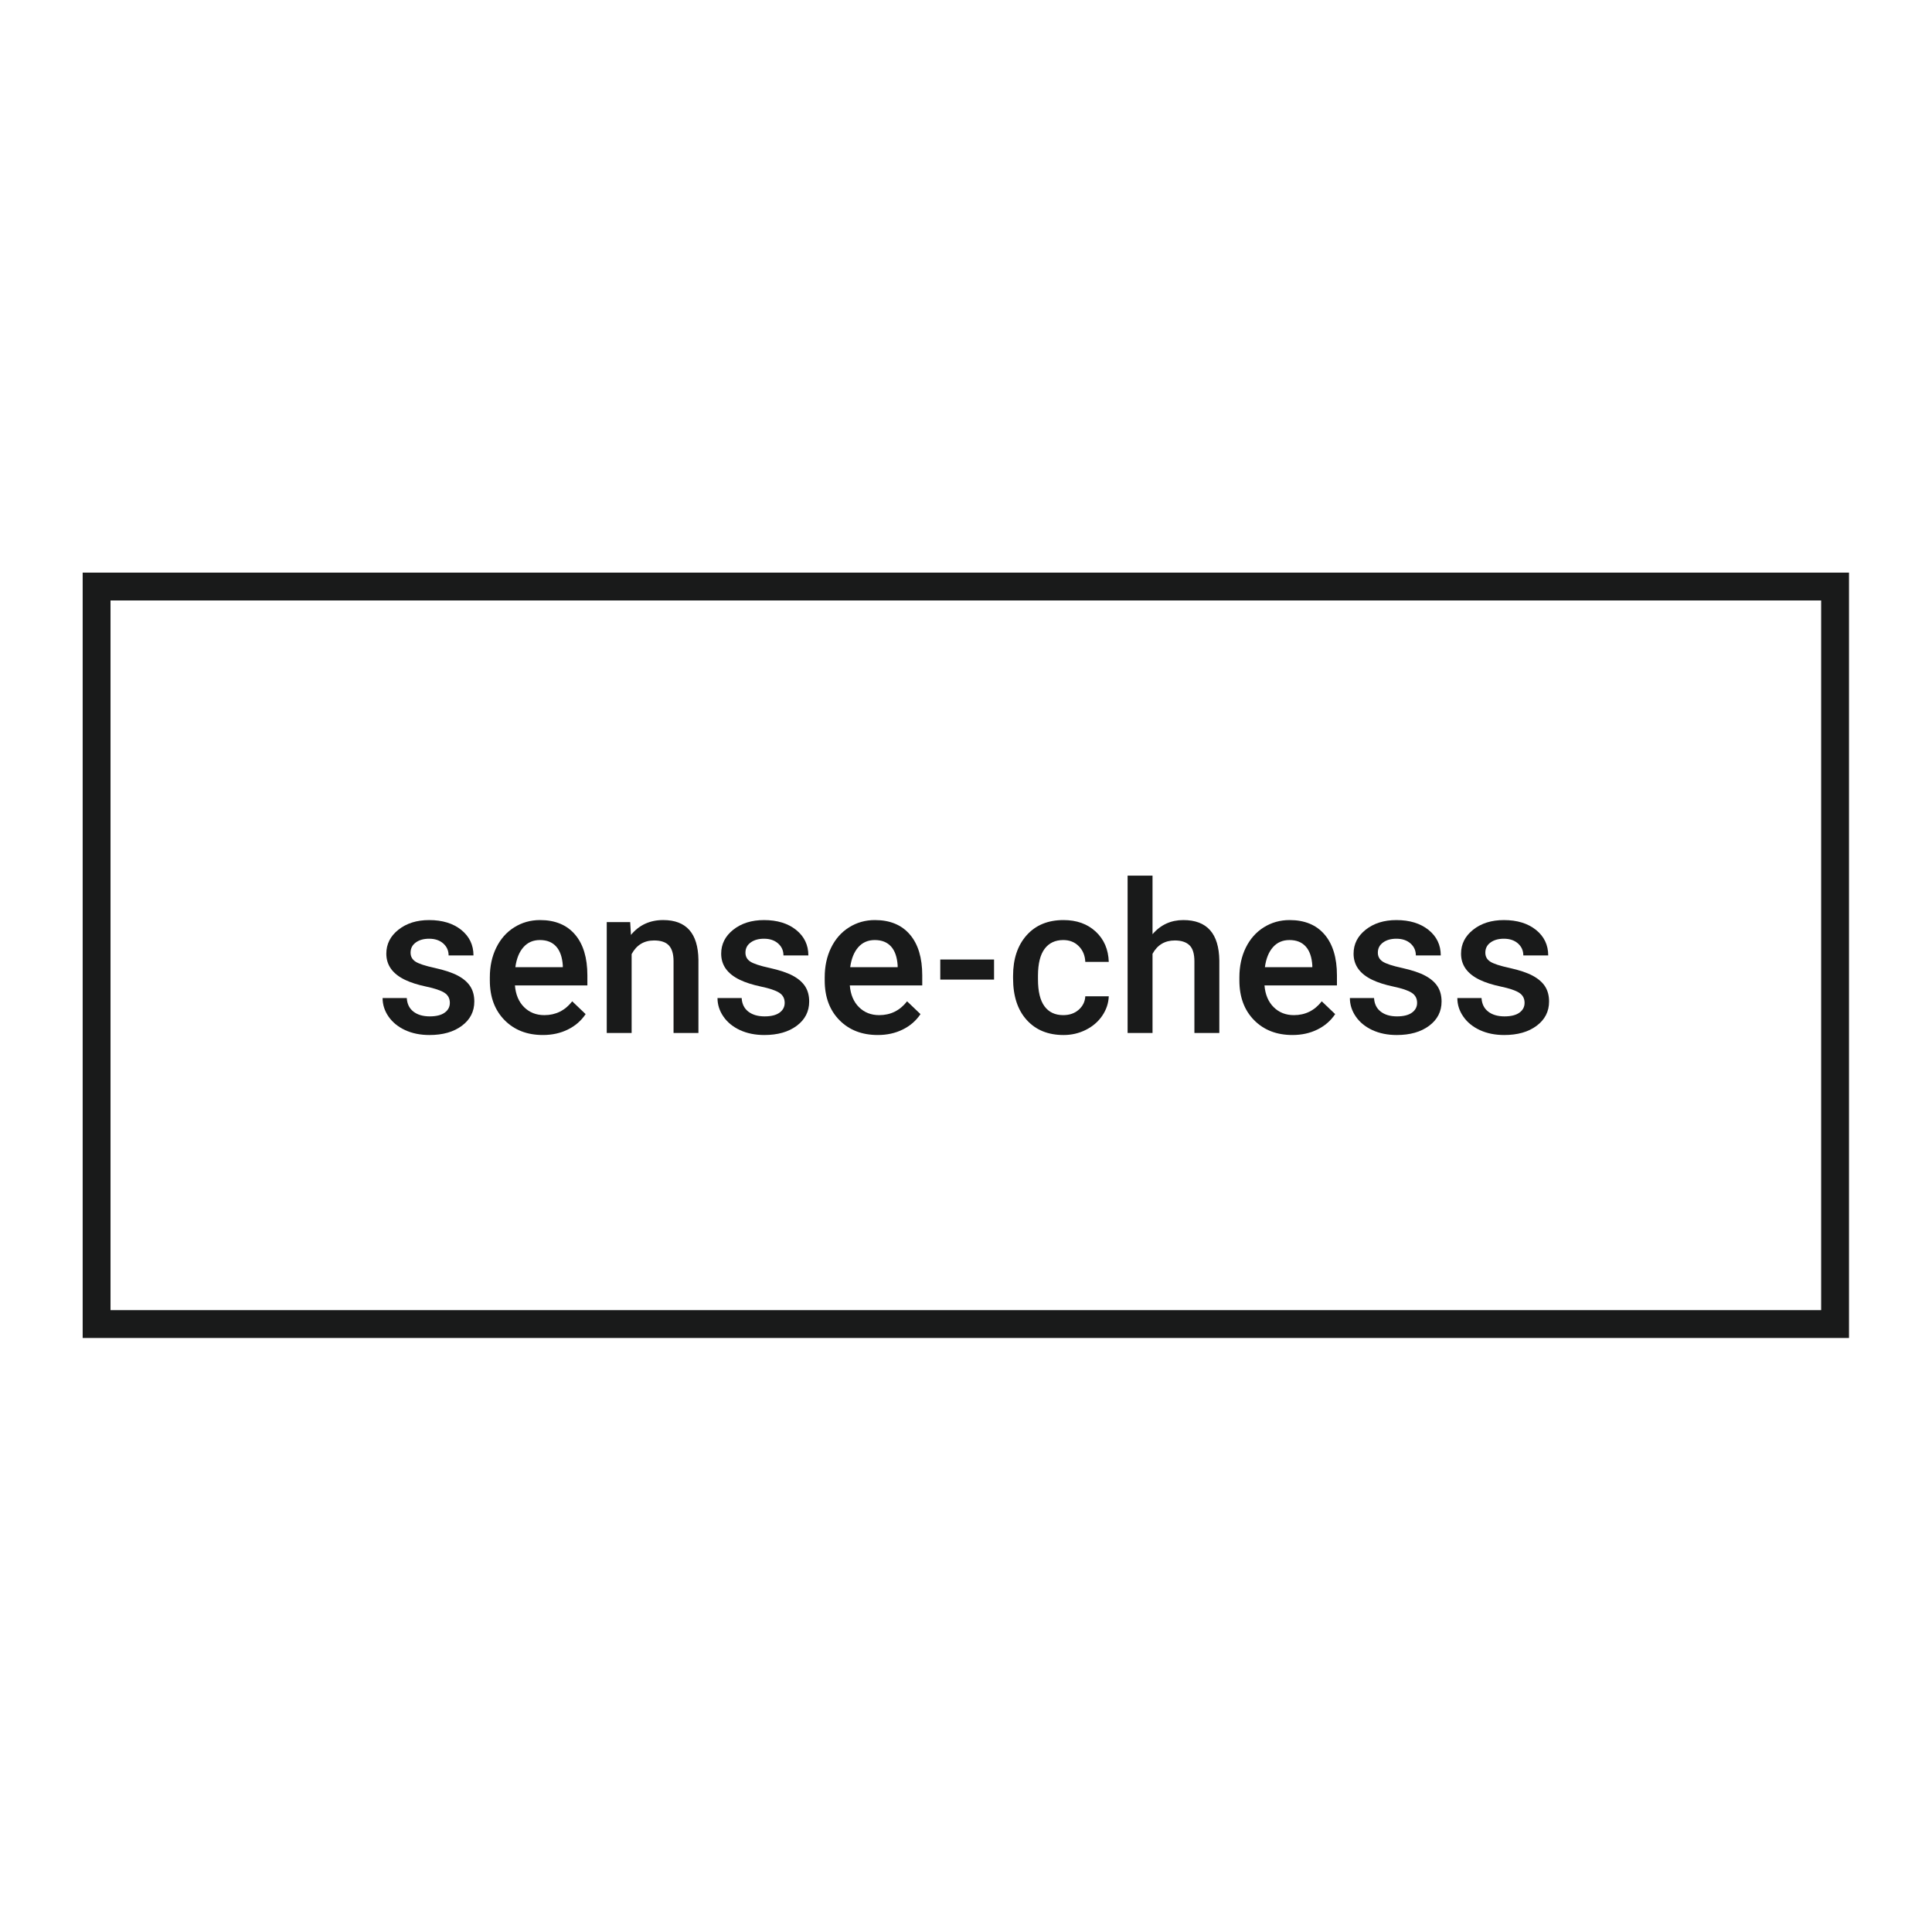
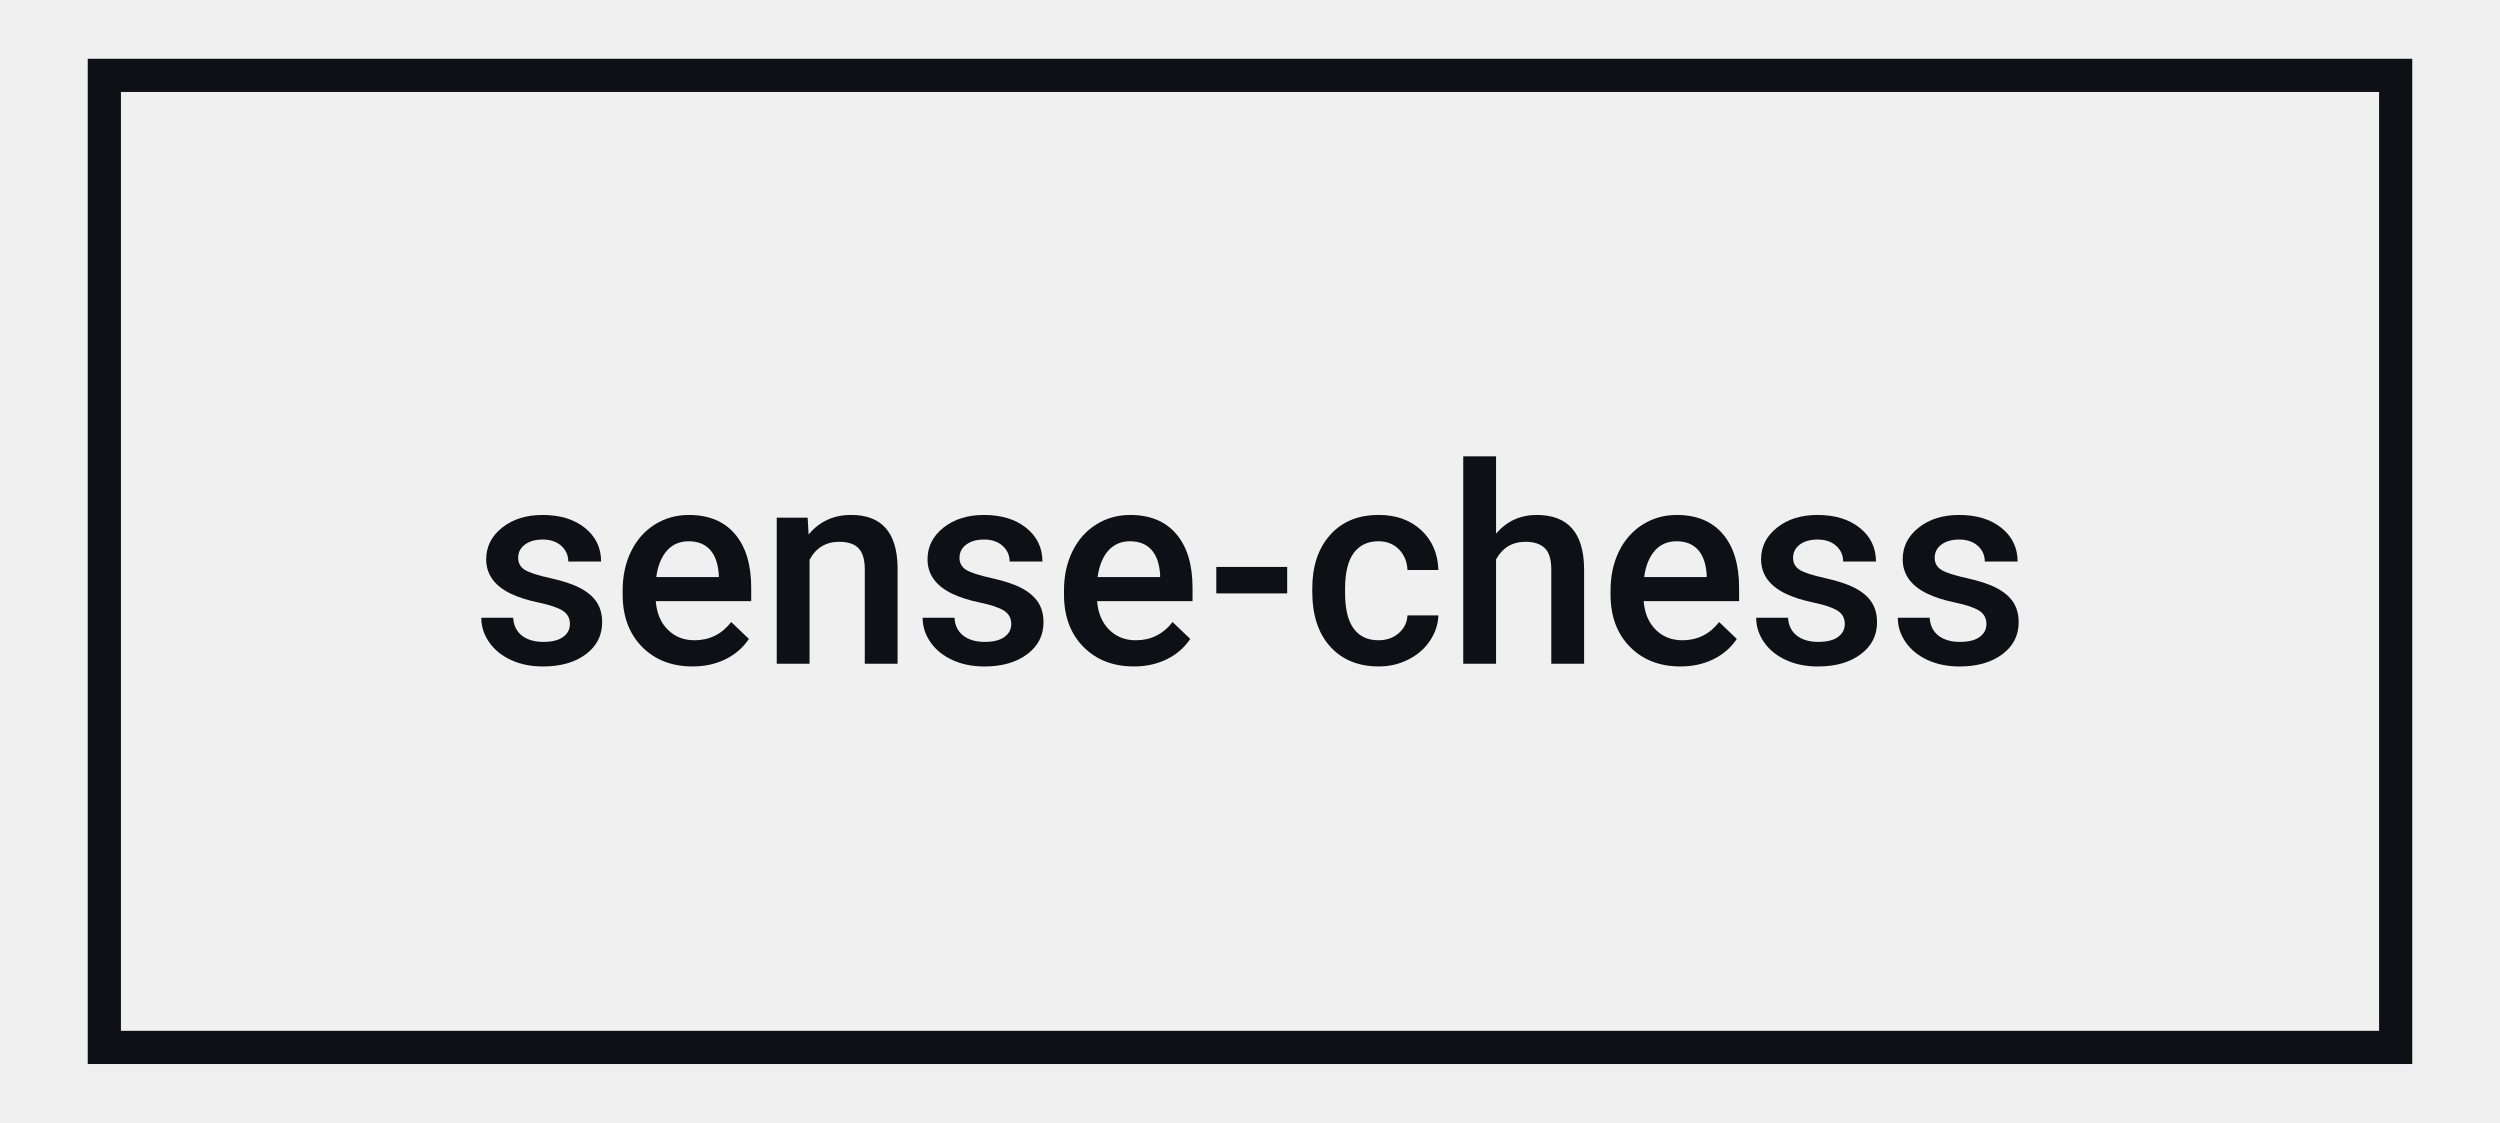
- <svg xmlns="http://www.w3.org/2000/svg" xmlns:xlink="http://www.w3.org/1999/xlink" version="1.1" id="emoji" x="0px" y="0px" width="208.135px" height="208.135px" viewBox="-591.556 -5.334 208.135 208.135" enable-background="new -591.556 -5.334 208.135 208.135" xml:space="preserve">
-   <rect x="-591.556" y="-5.334" fill="#FFFFFF" width="208.135" height="208.135" />
+ <svg xmlns="http://www.w3.org/2000/svg" xmlns:xlink="http://www.w3.org/1999/xlink" version="1.1" id="emoji" x="0px" y="0px" width="226px" height="101.5px" viewBox="-602.056 107.274 226 101.5" enable-background="new -602.056 107.274 226 101.5" xml:space="preserve">
  <g>
-     <path fill="#191A1A" d="M-543.094,102.704c0-0.479-0.198-0.842-0.589-1.092c-0.395-0.25-1.051-0.47-1.961-0.661   c-0.914-0.193-1.674-0.436-2.286-0.73c-1.338-0.647-2.007-1.584-2.007-2.813c0-1.032,0.43-1.892,1.302-2.583   c0.869-0.69,1.972-1.039,3.31-1.039c1.429,0,2.583,0.355,3.46,1.058c0.877,0.709,1.317,1.625,1.317,2.751h-2.679   c0-0.517-0.193-0.945-0.575-1.287c-0.384-0.341-0.891-0.513-1.524-0.513c-0.59,0-1.068,0.135-1.441,0.408   c-0.373,0.271-0.557,0.636-0.557,1.094c0,0.412,0.174,0.731,0.521,0.959c0.345,0.229,1.043,0.461,2.093,0.689   c1.057,0.234,1.881,0.509,2.481,0.829s1.043,0.705,1.333,1.152c0.292,0.45,0.438,0.996,0.438,1.633   c0,1.075-0.446,1.947-1.337,2.612c-0.89,0.667-2.057,0.998-3.499,0.998c-0.979,0-1.852-0.177-2.617-0.528   c-0.766-0.355-1.359-0.842-1.789-1.459c-0.425-0.617-0.639-1.282-0.639-1.997h2.606c0.035,0.631,0.276,1.122,0.717,1.463   c0.44,0.34,1.025,0.513,1.755,0.513c0.706,0,1.243-0.135,1.612-0.404C-543.279,103.489-543.094,103.138-543.094,102.704z" />
-     <path fill="#191A1A" d="M-533.069,106.168c-1.698,0-3.076-0.533-4.133-1.604c-1.055-1.071-1.584-2.496-1.584-4.277v-0.332   c0-1.191,0.23-2.256,0.691-3.193c0.46-0.94,1.104-1.672,1.935-2.192c0.834-0.523,1.758-0.785,2.782-0.785   c1.627,0,2.882,0.52,3.771,1.559c0.885,1.035,1.329,2.504,1.329,4.401v1.081h-7.804c0.081,0.987,0.41,1.767,0.987,2.341   c0.58,0.573,1.305,0.86,2.181,0.86c1.227,0,2.229-0.496,3.003-1.489l1.445,1.379c-0.479,0.714-1.116,1.268-1.915,1.66   C-531.179,105.972-532.075,106.168-533.069,106.168z M-533.389,95.937c-0.735,0-1.328,0.259-1.78,0.775   c-0.453,0.513-0.742,1.231-0.868,2.15h5.112v-0.199c-0.062-0.896-0.302-1.574-0.721-2.037   C-532.064,96.167-532.643,95.937-533.389,95.937z" />
-     <path fill="#191A1A" d="M-523.666,94.005l0.083,1.38c0.881-1.067,2.039-1.601,3.474-1.601c2.487,0,3.751,1.425,3.795,4.27v7.894   h-2.681v-7.736c0-0.757-0.163-1.318-0.493-1.684c-0.325-0.361-0.862-0.546-1.604-0.546c-1.082,0-1.886,0.488-2.418,1.468v8.498   h-2.681V94.005H-523.666z" />
-     <path fill="#191A1A" d="M-507.022,102.704c0-0.479-0.196-0.842-0.588-1.092c-0.395-0.25-1.048-0.47-1.963-0.661   c-0.911-0.193-1.672-0.436-2.283-0.73c-1.34-0.647-2.007-1.584-2.007-2.813c0-1.032,0.433-1.892,1.301-2.583   c0.869-0.69,1.972-1.039,3.312-1.039c1.426,0,2.581,0.355,3.458,1.058c0.882,0.709,1.321,1.625,1.321,2.751h-2.682   c0-0.517-0.19-0.945-0.574-1.287c-0.383-0.341-0.894-0.513-1.523-0.513c-0.589,0-1.07,0.135-1.439,0.408   c-0.373,0.271-0.56,0.636-0.56,1.094c0,0.412,0.176,0.731,0.52,0.959c0.347,0.229,1.044,0.461,2.096,0.689   c1.052,0.234,1.88,0.509,2.48,0.829c0.598,0.32,1.043,0.705,1.334,1.152c0.29,0.45,0.436,0.996,0.436,1.633   c0,1.075-0.447,1.947-1.336,2.612c-0.893,0.667-2.059,0.998-3.501,0.998c-0.977,0-1.849-0.177-2.614-0.528   c-0.766-0.355-1.362-0.842-1.787-1.459c-0.425-0.617-0.639-1.282-0.639-1.997h2.604c0.035,0.631,0.275,1.122,0.718,1.463   c0.44,0.34,1.024,0.513,1.753,0.513c0.708,0,1.244-0.135,1.613-0.404C-507.207,103.489-507.022,103.138-507.022,102.704z" />
-     <path fill="#191A1A" d="M-496.992,106.168c-1.701,0-3.081-0.533-4.136-1.604c-1.054-1.071-1.582-2.496-1.582-4.277v-0.332   c0-1.191,0.229-2.256,0.688-3.193c0.461-0.94,1.104-1.672,1.937-2.192c0.831-0.523,1.758-0.785,2.782-0.785   c1.624,0,2.883,0.52,3.769,1.559c0.888,1.035,1.332,2.504,1.332,4.401v1.081h-7.804c0.081,0.987,0.41,1.767,0.987,2.341   c0.577,0.573,1.304,0.86,2.181,0.86c1.228,0,2.229-0.496,3.002-1.489l1.445,1.379c-0.479,0.714-1.116,1.268-1.915,1.66   C-495.104,105.972-495.998,106.168-496.992,106.168z M-497.313,95.937c-0.736,0-1.33,0.259-1.783,0.775   c-0.451,0.513-0.743,1.231-0.867,2.15h5.111v-0.199c-0.06-0.896-0.298-1.574-0.716-2.037   C-495.987,96.167-496.572,95.937-497.313,95.937z" />
-     <path fill="#191A1A" d="M-484.466,100.198h-5.794v-2.164h5.794V100.198z" />
-     <path fill="#191A1A" d="M-477.01,104.027c0.672,0,1.226-0.195,1.667-0.583c0.44-0.393,0.677-0.874,0.706-1.446h2.529   c-0.027,0.743-0.261,1.436-0.694,2.081c-0.435,0.645-1.024,1.153-1.764,1.527c-0.746,0.377-1.548,0.563-2.411,0.563   c-1.67,0-2.994-0.539-3.972-1.623c-0.978-1.079-1.468-2.574-1.468-4.479v-0.279c0-1.815,0.485-3.27,1.457-4.363   c0.97-1.092,2.295-1.64,3.973-1.64c1.422,0,2.575,0.413,3.472,1.242c0.893,0.829,1.363,1.917,1.407,3.263h-2.529   c-0.029-0.686-0.263-1.25-0.7-1.69c-0.435-0.44-0.992-0.663-1.673-0.663c-0.867,0-1.537,0.316-2.006,0.943   c-0.473,0.631-0.711,1.583-0.718,2.865v0.432c0,1.294,0.232,2.259,0.701,2.897C-478.566,103.711-477.891,104.027-477.01,104.027z" />
-     <path fill="#191A1A" d="M-467.393,95.309c0.873-1.018,1.982-1.524,3.319-1.524c2.547,0,3.839,1.453,3.876,4.361v7.802h-2.684   v-7.704c0-0.823-0.175-1.407-0.533-1.748c-0.359-0.342-0.884-0.514-1.574-0.514c-1.075,0-1.878,0.479-2.405,1.435v8.531h-2.685   V88.999h2.685V95.309z" />
-     <path fill="#191A1A" d="M-452.319,106.168c-1.701,0-3.079-0.533-4.135-1.604c-1.055-1.071-1.583-2.496-1.583-4.277v-0.332   c0-1.191,0.229-2.256,0.688-3.193c0.463-0.94,1.108-1.672,1.937-2.192c0.833-0.523,1.761-0.785,2.783-0.785   c1.626,0,2.883,0.52,3.77,1.559c0.886,1.035,1.332,2.504,1.332,4.401v1.081h-7.805c0.08,0.987,0.412,1.767,0.987,2.341   c0.576,0.573,1.304,0.86,2.18,0.86c1.227,0,2.23-0.496,3.003-1.489l1.445,1.379c-0.48,0.714-1.117,1.268-1.914,1.66   C-450.429,105.972-451.324,106.168-452.319,106.168z M-452.639,95.937c-0.738,0-1.332,0.259-1.786,0.775   c-0.449,0.513-0.741,1.231-0.863,2.15h5.108v-0.199c-0.059-0.896-0.294-1.574-0.715-2.037   C-451.313,96.167-451.896,95.937-452.639,95.937z" />
-     <path fill="#191A1A" d="M-438.892,102.704c0-0.479-0.197-0.842-0.59-1.092c-0.394-0.25-1.046-0.47-1.958-0.661   c-0.913-0.193-1.675-0.436-2.286-0.73c-1.342-0.647-2.009-1.584-2.009-2.813c0-1.032,0.433-1.892,1.302-2.583   c0.868-0.69,1.971-1.039,3.313-1.039c1.426,0,2.579,0.355,3.459,1.058c0.88,0.709,1.319,1.625,1.319,2.751h-2.683   c0-0.517-0.19-0.945-0.572-1.287c-0.383-0.341-0.894-0.513-1.524-0.513c-0.589,0-1.07,0.135-1.44,0.408   c-0.373,0.271-0.559,0.636-0.559,1.094c0,0.412,0.174,0.731,0.52,0.959c0.344,0.229,1.042,0.461,2.095,0.689   c1.053,0.234,1.879,0.509,2.479,0.829s1.045,0.705,1.334,1.152c0.29,0.45,0.437,0.996,0.437,1.633c0,1.075-0.446,1.947-1.336,2.612   c-0.89,0.667-2.056,0.998-3.497,0.998c-0.979,0-1.851-0.177-2.617-0.528c-0.765-0.355-1.364-0.842-1.788-1.459   c-0.427-0.617-0.64-1.282-0.64-1.997h2.604c0.035,0.631,0.275,1.122,0.72,1.463c0.44,0.34,1.022,0.513,1.751,0.513   c0.708,0,1.245-0.135,1.613-0.404C-439.076,103.489-438.892,103.138-438.892,102.704z" />
-     <path fill="#191A1A" d="M-427.313,102.704c0-0.479-0.197-0.842-0.591-1.092c-0.393-0.25-1.049-0.47-1.959-0.661   c-0.914-0.193-1.674-0.436-2.285-0.73c-1.342-0.647-2.009-1.584-2.009-2.813c0-1.032,0.433-1.892,1.303-2.583   c0.867-0.69,1.972-1.039,3.31-1.039c1.428,0,2.581,0.355,3.461,1.058c0.877,0.709,1.317,1.625,1.317,2.751h-2.682   c0-0.517-0.19-0.945-0.572-1.287c-0.384-0.341-0.894-0.513-1.524-0.513c-0.589,0-1.068,0.135-1.44,0.408   c-0.374,0.271-0.557,0.636-0.557,1.094c0,0.412,0.17,0.731,0.52,0.959c0.344,0.229,1.042,0.461,2.095,0.689   c1.055,0.234,1.88,0.509,2.479,0.829c0.6,0.32,1.045,0.705,1.336,1.152c0.29,0.45,0.436,0.996,0.436,1.633   c0,1.075-0.445,1.947-1.336,2.612c-0.887,0.667-2.058,0.998-3.499,0.998c-0.979,0-1.852-0.177-2.617-0.528   c-0.767-0.355-1.363-0.842-1.787-1.459c-0.429-0.617-0.642-1.282-0.642-1.997h2.605c0.037,0.631,0.278,1.122,0.721,1.463   c0.439,0.34,1.024,0.513,1.752,0.513c0.705,0,1.244-0.135,1.613-0.404C-427.497,103.489-427.313,103.138-427.313,102.704z" />
+     <path fill="#0D1115" d="M-550.536,163.688c0-0.529-0.219-0.932-0.653-1.208c-0.436-0.277-1.158-0.521-2.167-0.732   c-1.01-0.212-1.852-0.48-2.527-0.807c-1.48-0.716-2.221-1.753-2.221-3.112c0-1.14,0.479-2.092,1.439-2.856   c0.961-0.765,2.182-1.147,3.662-1.147c1.579,0,2.855,0.391,3.827,1.172c0.973,0.781,1.459,1.794,1.459,3.04h-2.966   c0-0.57-0.213-1.044-0.635-1.423c-0.424-0.378-0.985-0.567-1.686-0.567c-0.65,0-1.182,0.15-1.593,0.451   c-0.411,0.302-0.616,0.704-0.616,1.209c0,0.456,0.191,0.81,0.574,1.063c0.382,0.252,1.154,0.506,2.318,0.763   c1.164,0.256,2.078,0.562,2.741,0.915c0.663,0.354,1.155,0.779,1.477,1.275c0.321,0.497,0.482,1.1,0.482,1.807   c0,1.188-0.493,2.151-1.478,2.888s-2.274,1.104-3.869,1.104c-1.082,0-2.047-0.195-2.893-0.586   c-0.848-0.391-1.506-0.928-1.979-1.611c-0.472-0.684-0.707-1.42-0.707-2.209h2.881c0.04,0.699,0.305,1.238,0.793,1.617   c0.488,0.378,1.135,0.567,1.941,0.567c0.781,0,1.375-0.148,1.781-0.445C-550.74,164.558-550.536,164.169-550.536,163.688z" />
+     <path fill="#0D1115" d="M-539.446,167.521c-1.879,0-3.403-0.592-4.571-1.776c-1.167-1.184-1.751-2.761-1.751-4.729v-0.367   c0-1.318,0.254-2.496,0.763-3.533c0.509-1.038,1.222-1.846,2.142-2.424c0.92-0.577,1.945-0.866,3.076-0.866   c1.799,0,3.188,0.573,4.169,1.722c0.981,1.146,1.472,2.771,1.472,4.87v1.196h-8.631c0.09,1.091,0.453,1.953,1.093,2.588   c0.639,0.635,1.442,0.952,2.411,0.952c1.358,0,2.465-0.55,3.32-1.647l1.599,1.525c-0.529,0.789-1.235,1.402-2.118,1.837   C-537.356,167.304-538.347,167.521-539.446,167.521z M-539.8,156.205c-0.814,0-1.471,0.285-1.972,0.855   c-0.5,0.569-0.819,1.362-0.958,2.38h5.652v-0.22c-0.066-0.993-0.33-1.743-0.794-2.252S-538.978,156.205-539.8,156.205z" />
+     <path fill="#0D1115" d="M-529.044,154.069l0.086,1.526c0.977-1.181,2.258-1.771,3.845-1.771c2.751,0,4.15,1.575,4.199,4.724v8.729   h-2.966v-8.557c0-0.839-0.182-1.459-0.544-1.862c-0.362-0.402-0.954-0.604-1.776-0.604c-1.195,0-2.087,0.542-2.673,1.624v9.399   h-2.966v-13.208H-529.044z" />
+     <path fill="#0D1115" d="M-510.64,163.688c0-0.529-0.218-0.932-0.652-1.208c-0.436-0.277-1.158-0.521-2.168-0.732   c-1.009-0.212-1.852-0.48-2.526-0.807c-1.481-0.716-2.222-1.753-2.222-3.112c0-1.14,0.48-2.092,1.44-2.856s2.181-1.147,3.662-1.147   c1.579,0,2.854,0.391,3.827,1.172s1.459,1.794,1.459,3.04h-2.967c0-0.57-0.212-1.044-0.635-1.423   c-0.424-0.378-0.984-0.567-1.685-0.567c-0.651,0-1.183,0.15-1.593,0.451c-0.411,0.302-0.617,0.704-0.617,1.209   c0,0.456,0.191,0.81,0.574,1.063c0.383,0.252,1.155,0.506,2.319,0.763c1.163,0.256,2.077,0.562,2.741,0.915   c0.662,0.354,1.154,0.779,1.477,1.275c0.321,0.497,0.482,1.1,0.482,1.807c0,1.188-0.493,2.151-1.478,2.888   c-0.985,0.736-2.274,1.104-3.87,1.104c-1.082,0-2.047-0.195-2.893-0.586c-0.847-0.391-1.506-0.928-1.978-1.611   s-0.708-1.42-0.708-2.209h2.881c0.041,0.699,0.305,1.238,0.793,1.617c0.488,0.378,1.136,0.567,1.941,0.567   c0.781,0,1.375-0.148,1.782-0.445S-510.64,164.169-510.64,163.688z" />
+     <path fill="#0D1115" d="M-499.548,167.521c-1.881,0-3.404-0.592-4.572-1.776c-1.168-1.184-1.752-2.761-1.752-4.729v-0.367   c0-1.318,0.255-2.496,0.764-3.533c0.508-1.038,1.223-1.846,2.143-2.424c0.919-0.577,1.944-0.866,3.076-0.866   c1.798,0,3.188,0.573,4.168,1.722c0.98,1.146,1.471,2.771,1.471,4.87v1.196h-8.63c0.089,1.091,0.454,1.953,1.093,2.588   s1.441,0.952,2.41,0.952c1.359,0,2.467-0.55,3.32-1.647l1.6,1.525c-0.529,0.789-1.234,1.402-2.118,1.837   C-497.459,167.304-498.45,167.521-499.548,167.521z M-499.902,156.205c-0.813,0-1.471,0.285-1.972,0.855   c-0.5,0.569-0.82,1.362-0.958,2.38h5.651v-0.22c-0.064-0.993-0.329-1.743-0.793-2.252S-499.081,156.205-499.902,156.205z" />
+     <path fill="#0D1115" d="M-485.694,160.918h-6.408v-2.393h6.408V160.918z" />
+     <path fill="#0D1115" d="M-477.445,165.153c0.74,0,1.354-0.216,1.843-0.647c0.488-0.431,0.749-0.964,0.781-1.599h2.796   c-0.032,0.822-0.289,1.589-0.769,2.301c-0.48,0.713-1.132,1.276-1.953,1.69c-0.822,0.416-1.709,0.623-2.662,0.623   c-1.848,0-3.313-0.598-4.395-1.795c-1.082-1.195-1.623-2.848-1.623-4.955v-0.306c0-2.01,0.537-3.619,1.611-4.828   c1.074-1.208,2.539-1.813,4.395-1.813c1.57,0,2.85,0.458,3.84,1.373c0.988,0.916,1.507,2.118,1.556,3.607h-2.796   c-0.032-0.757-0.291-1.38-0.775-1.868c-0.483-0.488-1.1-0.732-1.849-0.732c-0.96,0-1.701,0.349-2.222,1.044   c-0.521,0.696-0.785,1.752-0.793,3.168v0.476c0,1.433,0.258,2.501,0.775,3.205C-479.169,164.802-478.422,165.153-477.445,165.153z" />
+     <path fill="#0D1115" d="M-466.812,155.51c0.968-1.123,2.192-1.685,3.674-1.685c2.815,0,4.244,1.607,4.285,4.821v8.631h-2.967   v-8.521c0-0.911-0.197-1.557-0.592-1.935c-0.395-0.379-0.975-0.568-1.74-0.568c-1.188,0-2.074,0.529-2.66,1.588v9.436h-2.967   v-18.75h2.967V155.51z" />
+     <path fill="#0D1115" d="M-450.14,167.521c-1.88,0-3.404-0.592-4.572-1.776c-1.167-1.184-1.751-2.761-1.751-4.729v-0.367   c0-1.318,0.255-2.496,0.763-3.533c0.509-1.038,1.223-1.846,2.143-2.424c0.92-0.577,1.945-0.866,3.076-0.866   c1.799,0,3.188,0.573,4.168,1.722c0.981,1.146,1.472,2.771,1.472,4.87v1.196h-8.63c0.089,1.091,0.453,1.953,1.092,2.588   s1.442,0.952,2.411,0.952c1.358,0,2.466-0.55,3.32-1.647l1.599,1.525c-0.529,0.789-1.234,1.402-2.117,1.837   C-448.05,167.304-449.041,167.521-450.14,167.521z M-450.493,156.205c-0.814,0-1.471,0.285-1.973,0.855   c-0.5,0.569-0.819,1.362-0.957,2.38h5.651v-0.22c-0.065-0.993-0.329-1.743-0.794-2.252   C-449.028,156.46-449.672,156.205-450.493,156.205z" />
+     <path fill="#0D1115" d="M-435.287,163.688c0-0.529-0.218-0.932-0.653-1.208c-0.436-0.277-1.158-0.521-2.166-0.732   c-1.01-0.212-1.852-0.48-2.527-0.807c-1.481-0.716-2.222-1.753-2.222-3.112c0-1.14,0.479-2.092,1.44-2.856   c0.96-0.765,2.181-1.147,3.662-1.147c1.578,0,2.854,0.391,3.826,1.172c0.973,0.781,1.459,1.794,1.459,3.04h-2.966   c0-0.57-0.212-1.044-0.635-1.423c-0.423-0.378-0.985-0.567-1.685-0.567c-0.651,0-1.182,0.15-1.594,0.451   c-0.41,0.302-0.615,0.704-0.615,1.209c0,0.456,0.19,0.81,0.573,1.063c0.382,0.252,1.155,0.506,2.319,0.763   c1.164,0.256,2.077,0.562,2.74,0.915c0.664,0.354,1.156,0.779,1.477,1.275c0.322,0.497,0.482,1.1,0.482,1.807   c0,1.188-0.492,2.151-1.477,2.888s-2.275,1.104-3.869,1.104c-1.083,0-2.047-0.195-2.894-0.586s-1.506-0.928-1.978-1.611   c-0.473-0.684-0.708-1.42-0.708-2.209h2.881c0.04,0.699,0.306,1.238,0.794,1.617c0.488,0.378,1.135,0.567,1.94,0.567   c0.781,0,1.375-0.148,1.782-0.445C-435.491,164.558-435.287,164.169-435.287,163.688z" />
+     <path fill="#0D1115" d="M-422.484,163.688c0-0.529-0.218-0.932-0.653-1.208c-0.436-0.277-1.158-0.521-2.166-0.732   c-1.01-0.212-1.852-0.48-2.527-0.807c-1.481-0.716-2.222-1.753-2.222-3.112c0-1.14,0.479-2.092,1.44-2.856   c0.96-0.765,2.181-1.147,3.662-1.147c1.578,0,2.854,0.391,3.826,1.172c0.973,0.781,1.459,1.794,1.459,3.04h-2.966   c0-0.57-0.212-1.044-0.635-1.423c-0.423-0.378-0.985-0.567-1.685-0.567c-0.651,0-1.182,0.15-1.594,0.451   c-0.41,0.302-0.615,0.704-0.615,1.209c0,0.456,0.19,0.81,0.573,1.063c0.382,0.252,1.155,0.506,2.319,0.763   c1.164,0.256,2.077,0.562,2.74,0.915c0.664,0.354,1.156,0.779,1.477,1.275c0.322,0.497,0.482,1.1,0.482,1.807   c0,1.188-0.492,2.151-1.477,2.888s-2.275,1.104-3.869,1.104c-1.083,0-2.047-0.195-2.894-0.586s-1.506-0.928-1.978-1.611   c-0.473-0.684-0.708-1.42-0.708-2.209h2.881c0.04,0.699,0.306,1.238,0.794,1.617c0.488,0.378,1.135,0.567,1.94,0.567   c0.781,0,1.375-0.148,1.782-0.445C-422.688,164.558-422.484,164.169-422.484,163.688z" />
  </g>
  <g>
    <defs>
-       <rect id="SVGID_1_" x="-581.15" y="57.855" width="187.287" height="79.453" />
+       <rect id="SVGID_1_" x="-592.624" y="114.087" width="207.136" height="87.874" />
    </defs>
    <clipPath id="SVGID_2_">
      <use xlink:href="#SVGID_1_" overflow="visible" />
    </clipPath>
-     <use xlink:href="#SVGID_1_" overflow="visible" fill="none" stroke="#191A1A" stroke-width="3" stroke-miterlimit="10" />
+     <use xlink:href="#SVGID_1_" overflow="visible" fill="none" stroke="#0D1115" stroke-width="3" stroke-miterlimit="10" />
  </g>
</svg>
